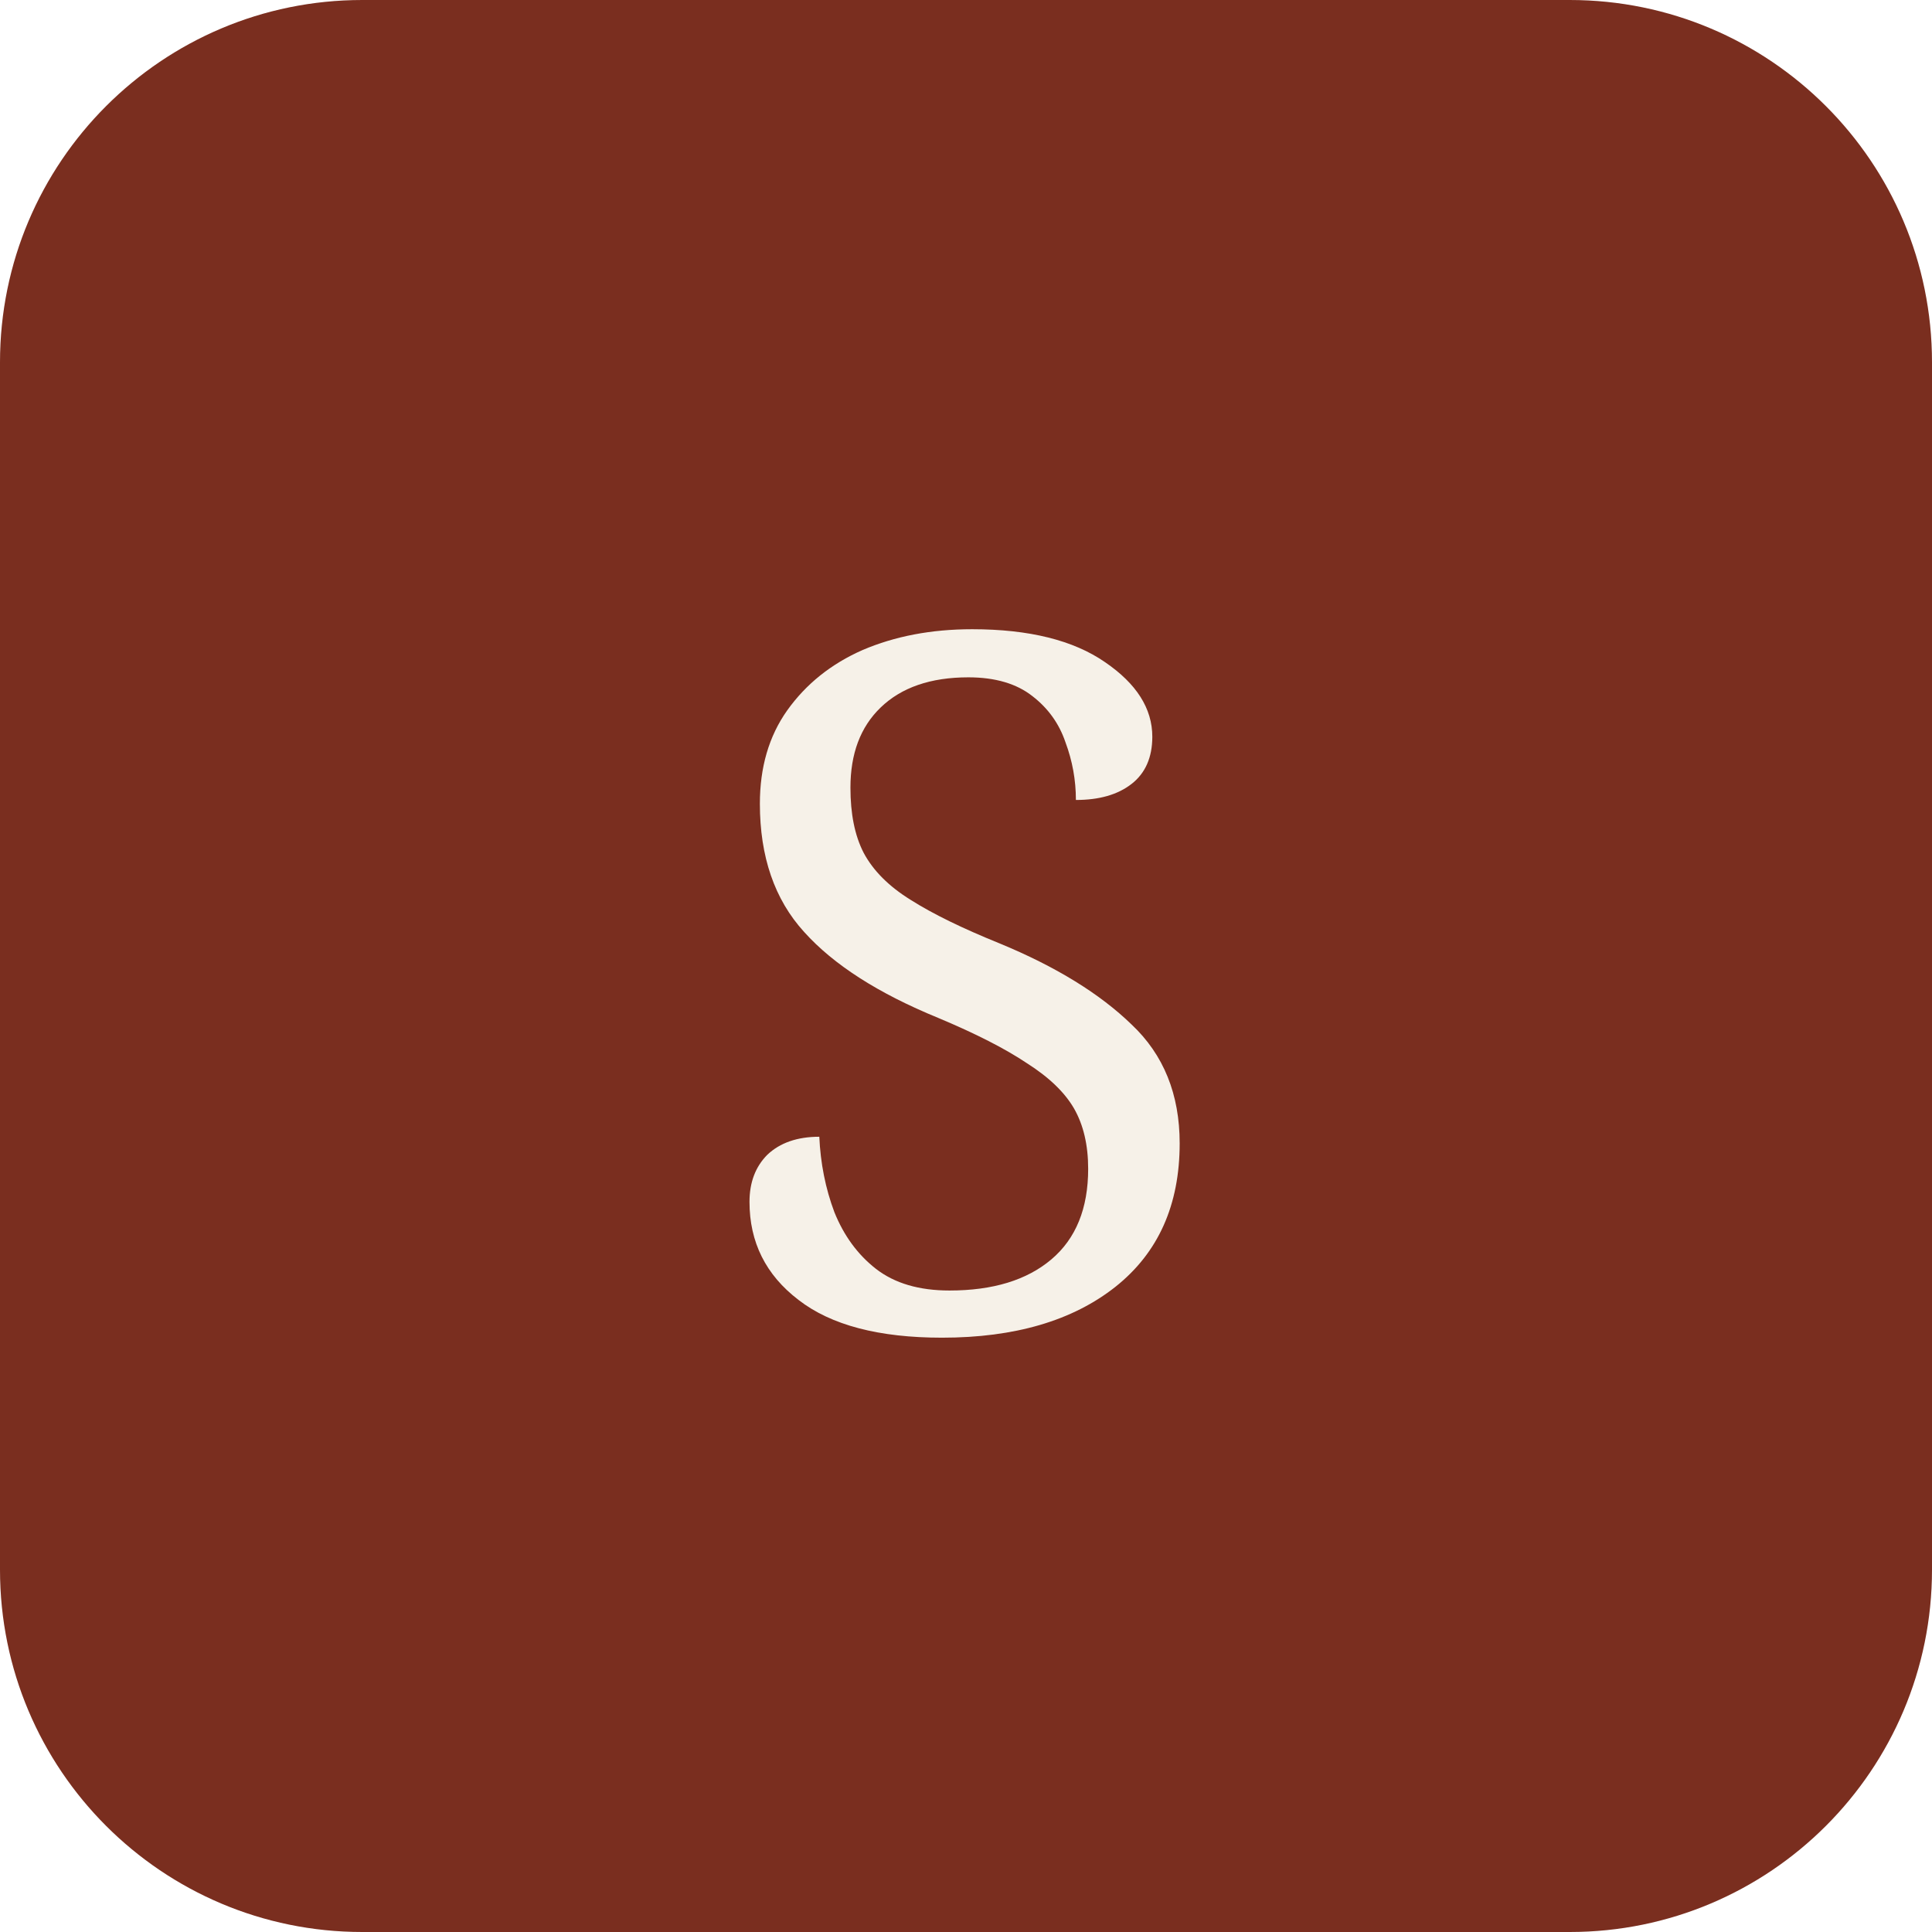
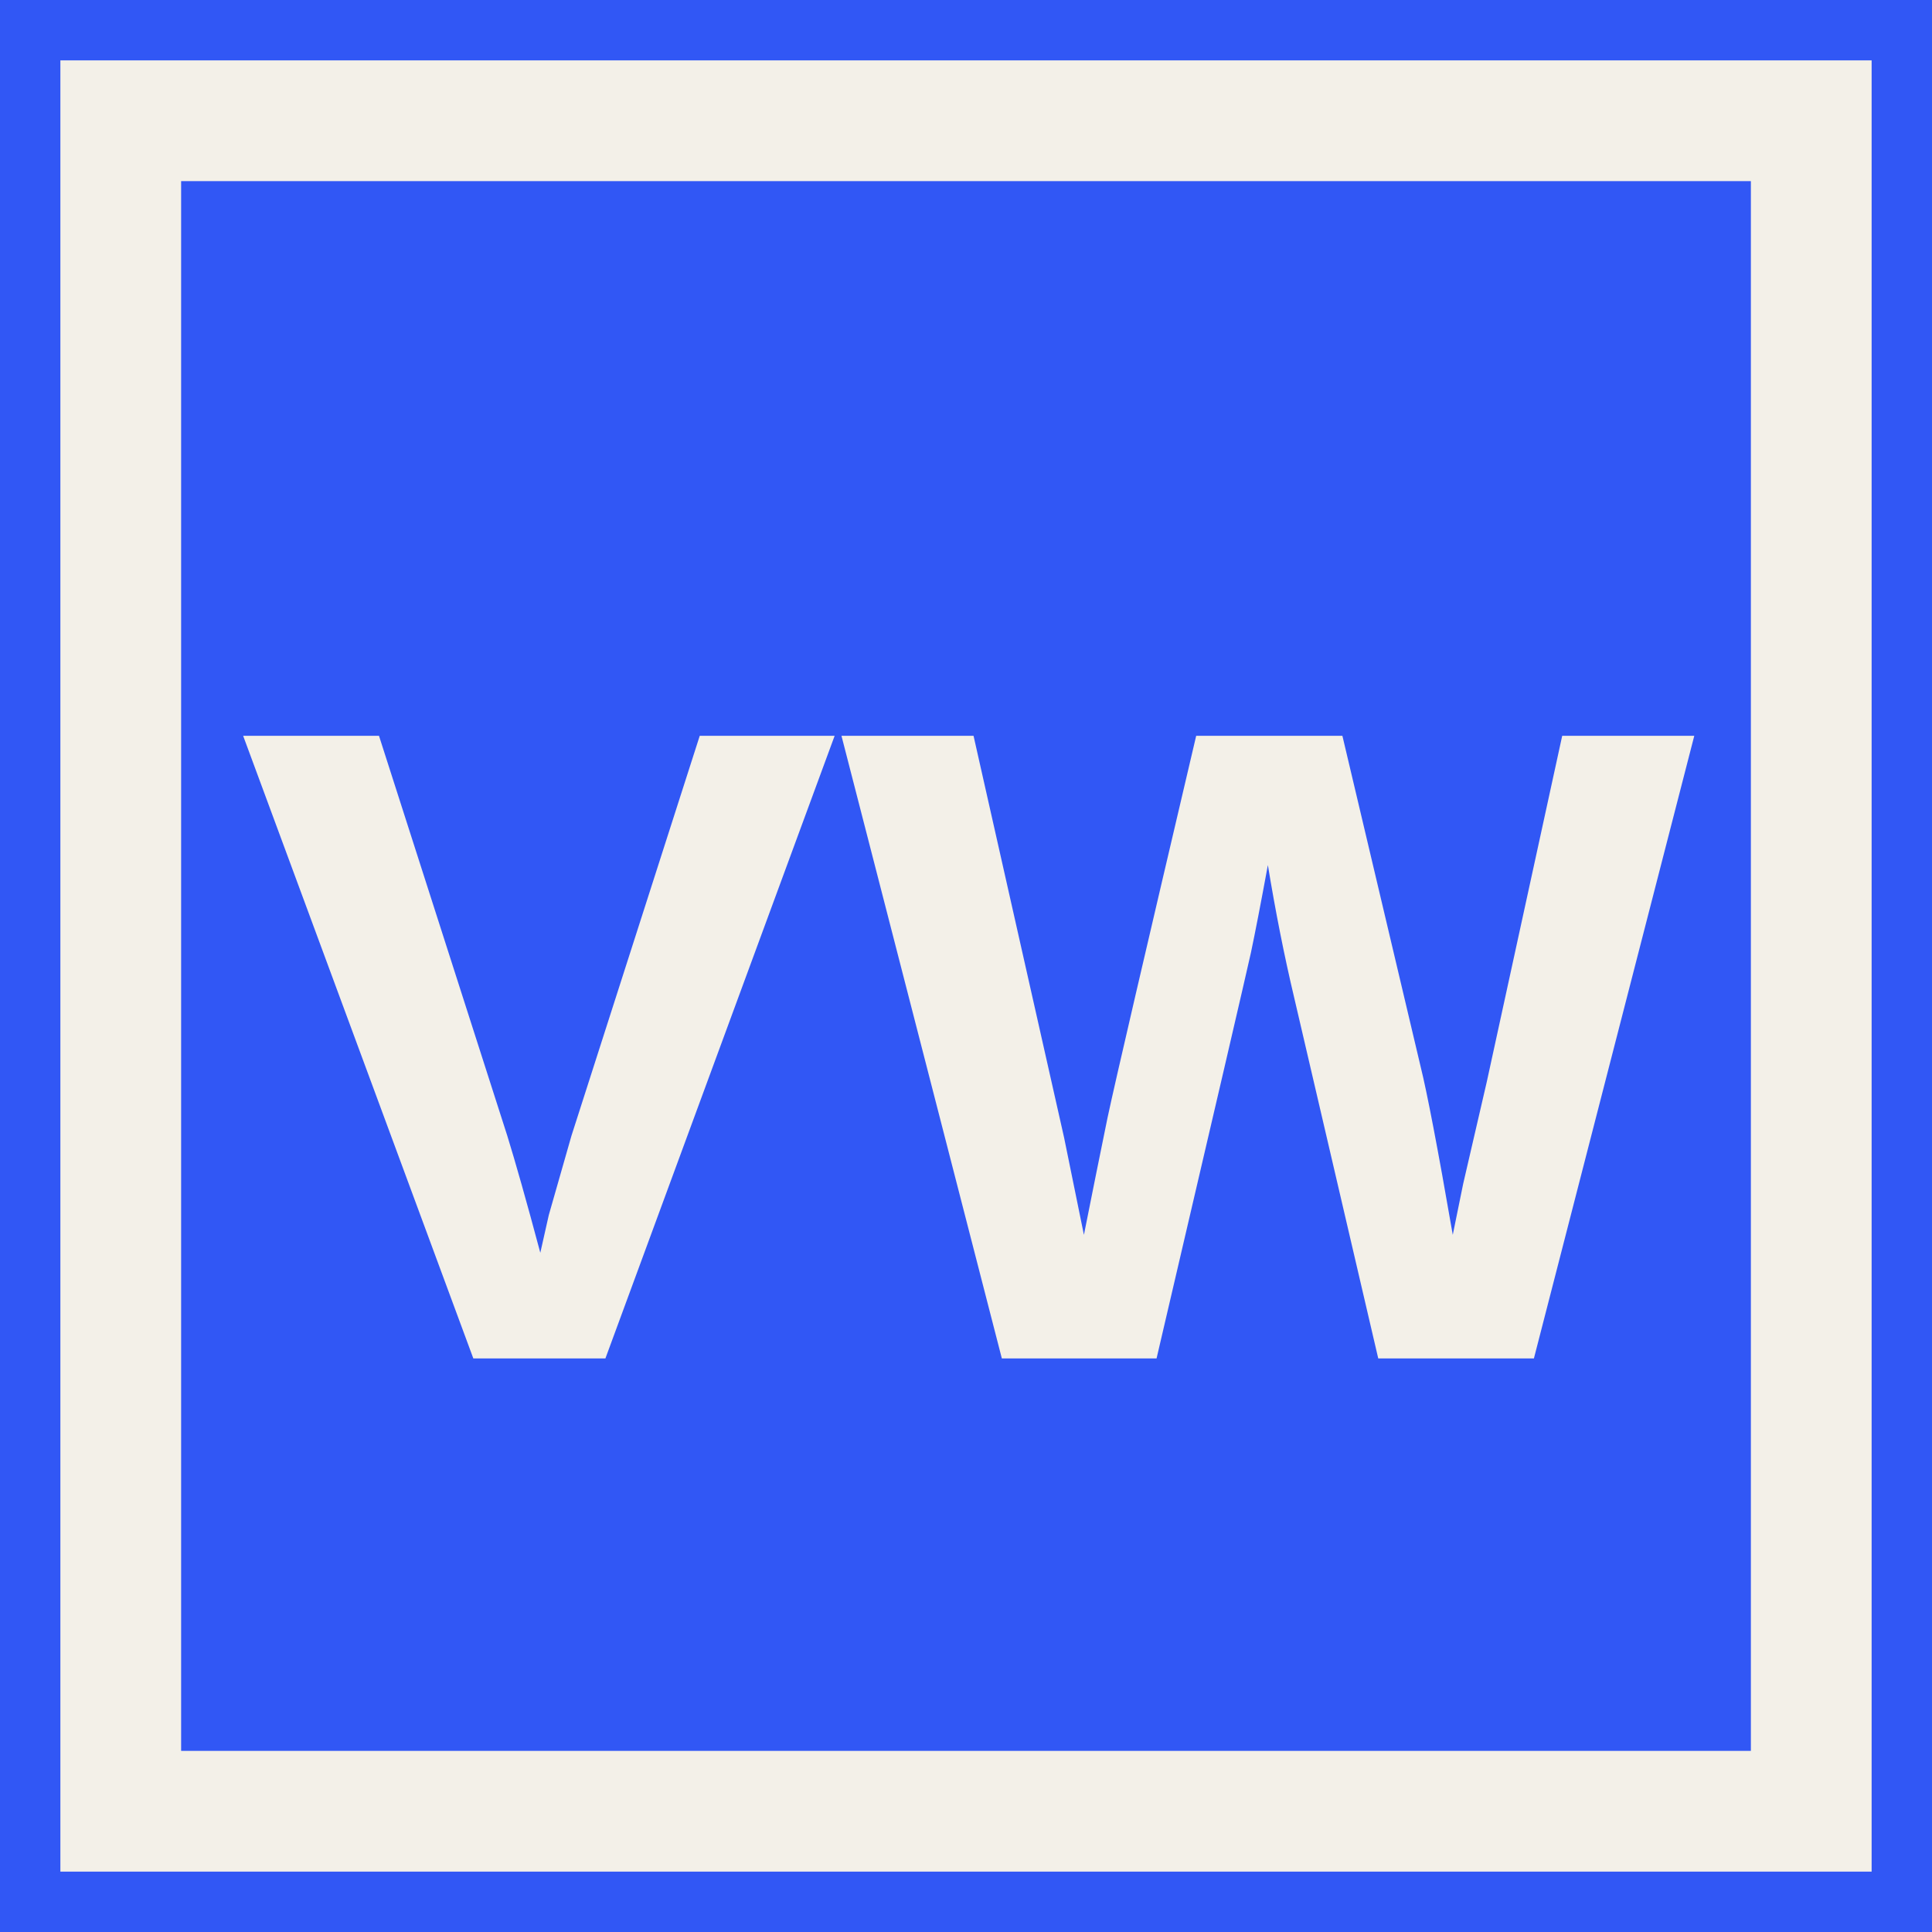
<svg xmlns="http://www.w3.org/2000/svg" viewBox="0 0 32 32">
-   <rect width="32" height="32" rx="6" fill="#7a2e1f" />
-   <text x="16" y="22" text-anchor="middle" font-size="16" font-family="Georgia, serif" fill="#f6f1e8">S</text>
+   <rect width="32" height="32" fill="#3157F5" />
+   <rect x="2" y="2" width="28" height="28" fill="none" stroke="#F3F0E8" stroke-width="2" />
+   <text x="16" y="22.5" text-anchor="middle" font-size="15" font-weight="700" font-family="Archivo, Arial, sans-serif" fill="#F3F0E8">VW</text>
</svg>
